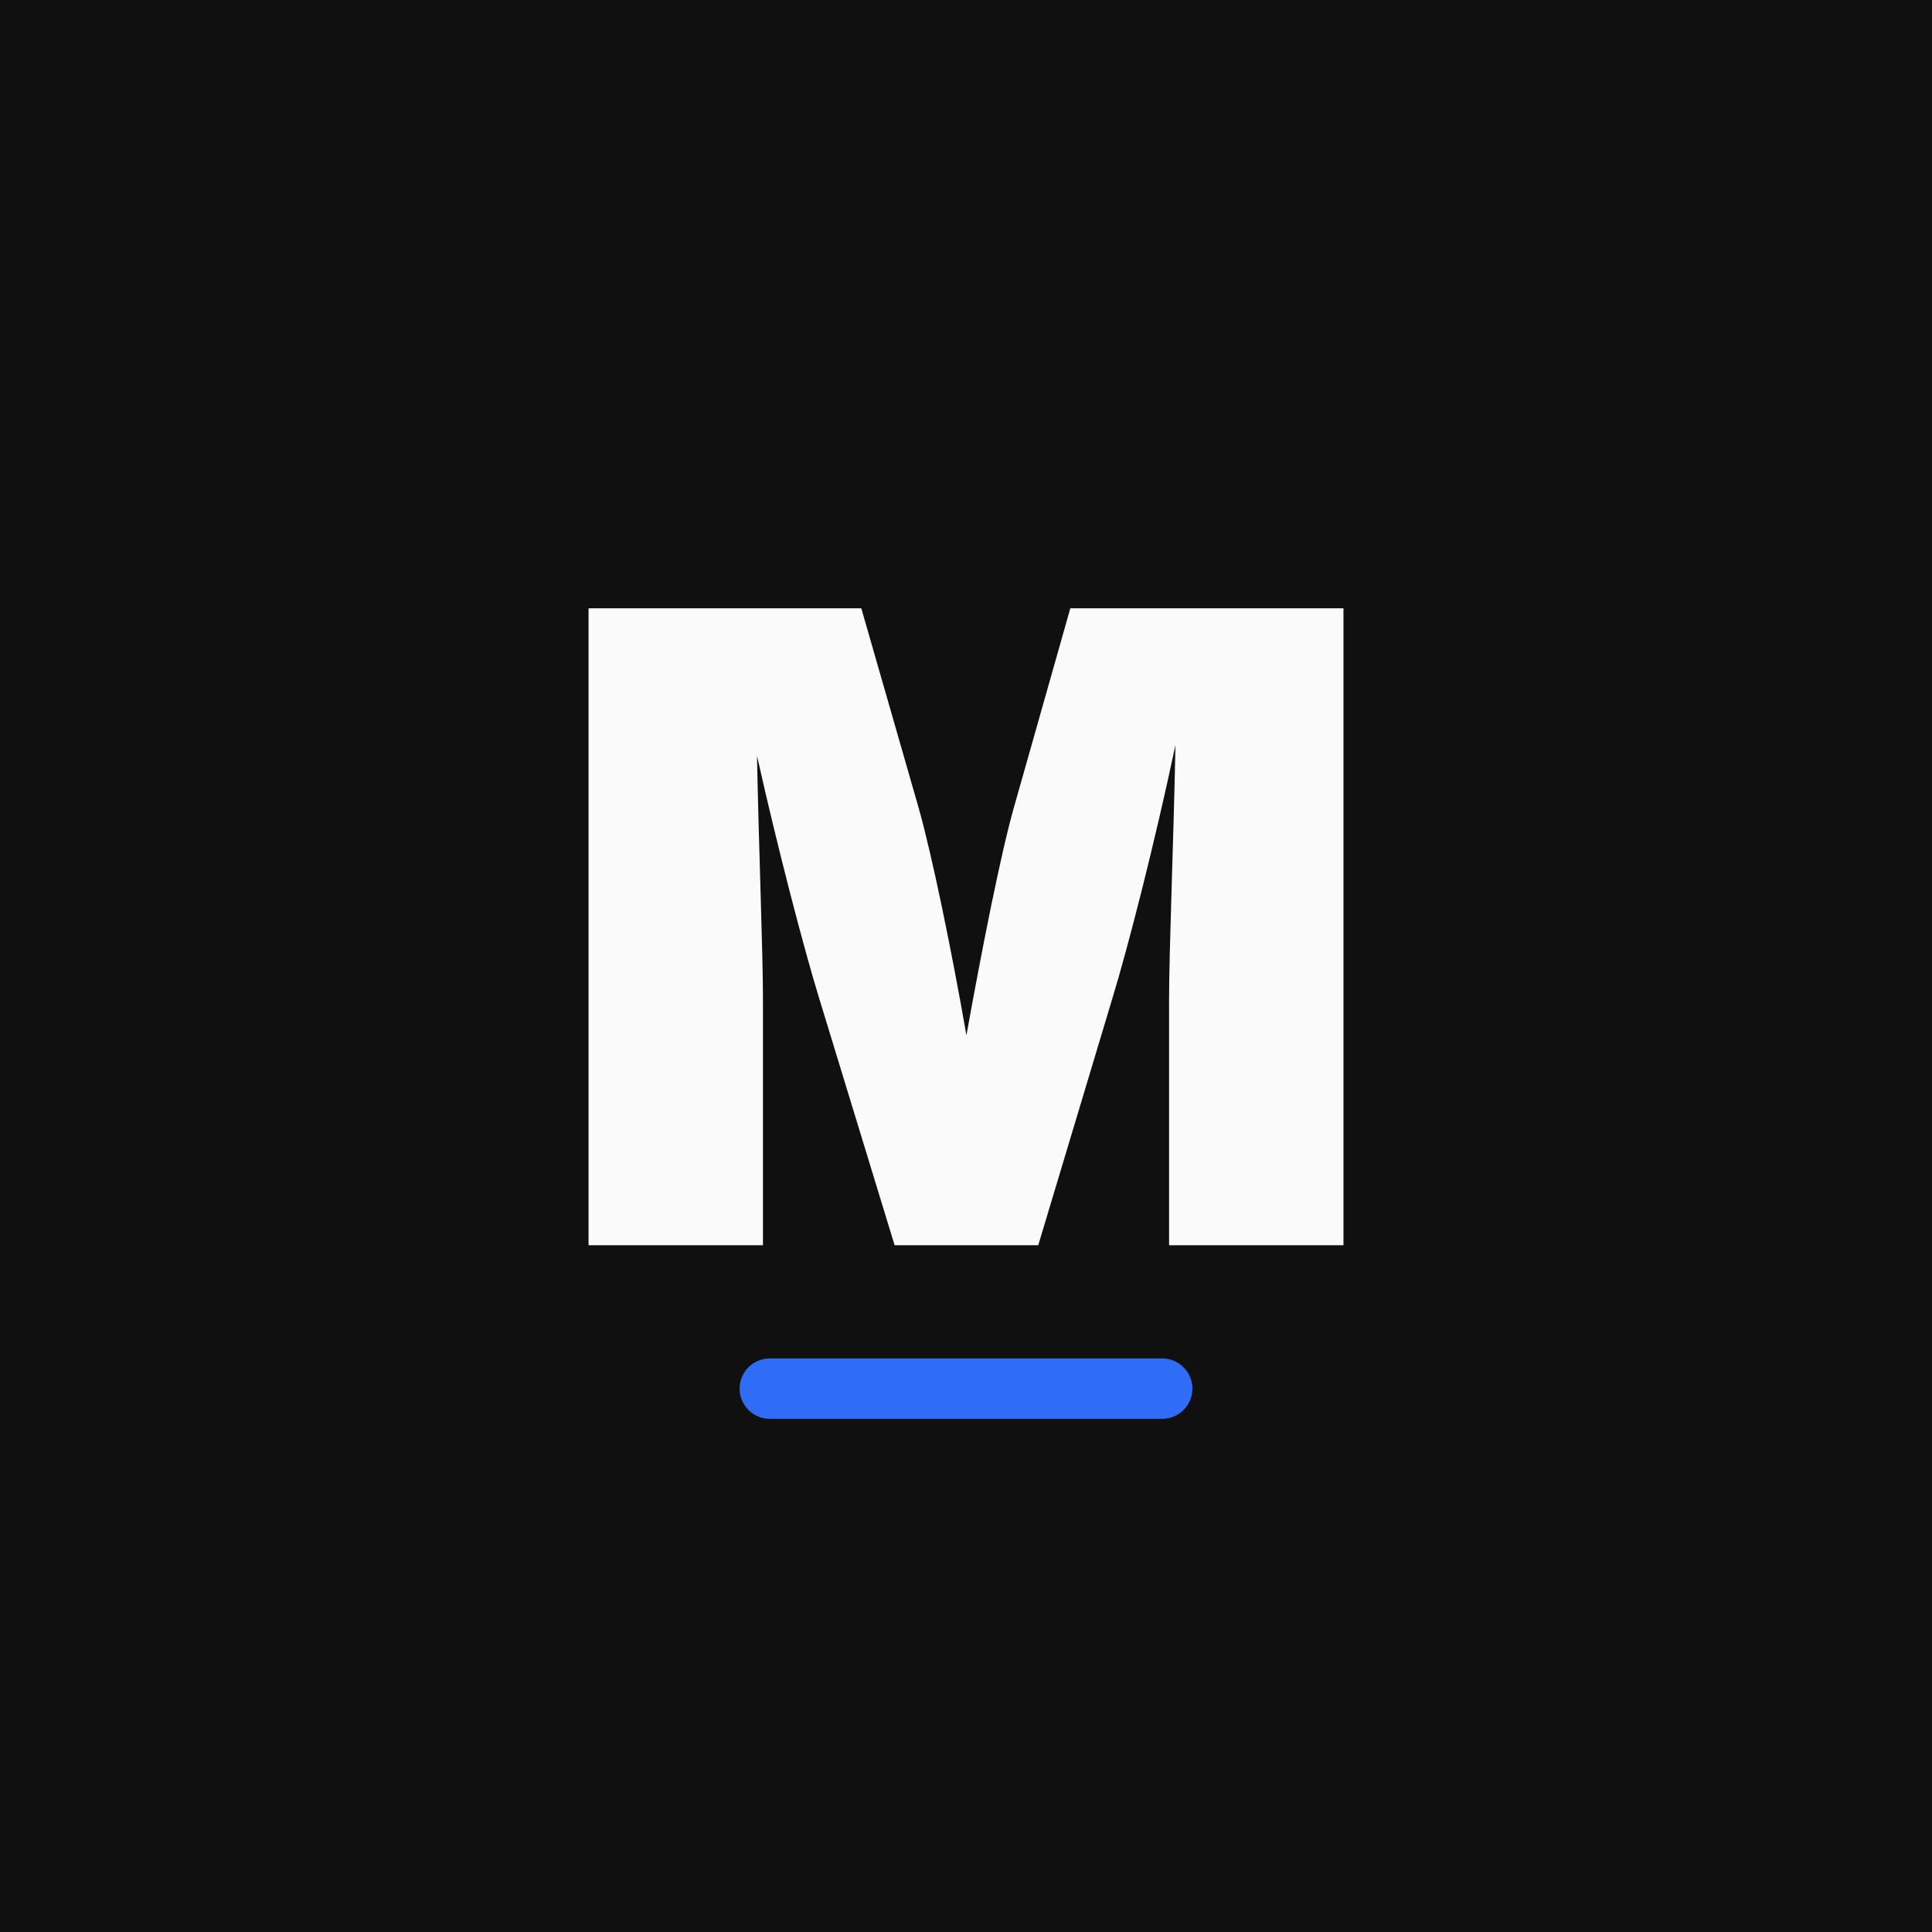
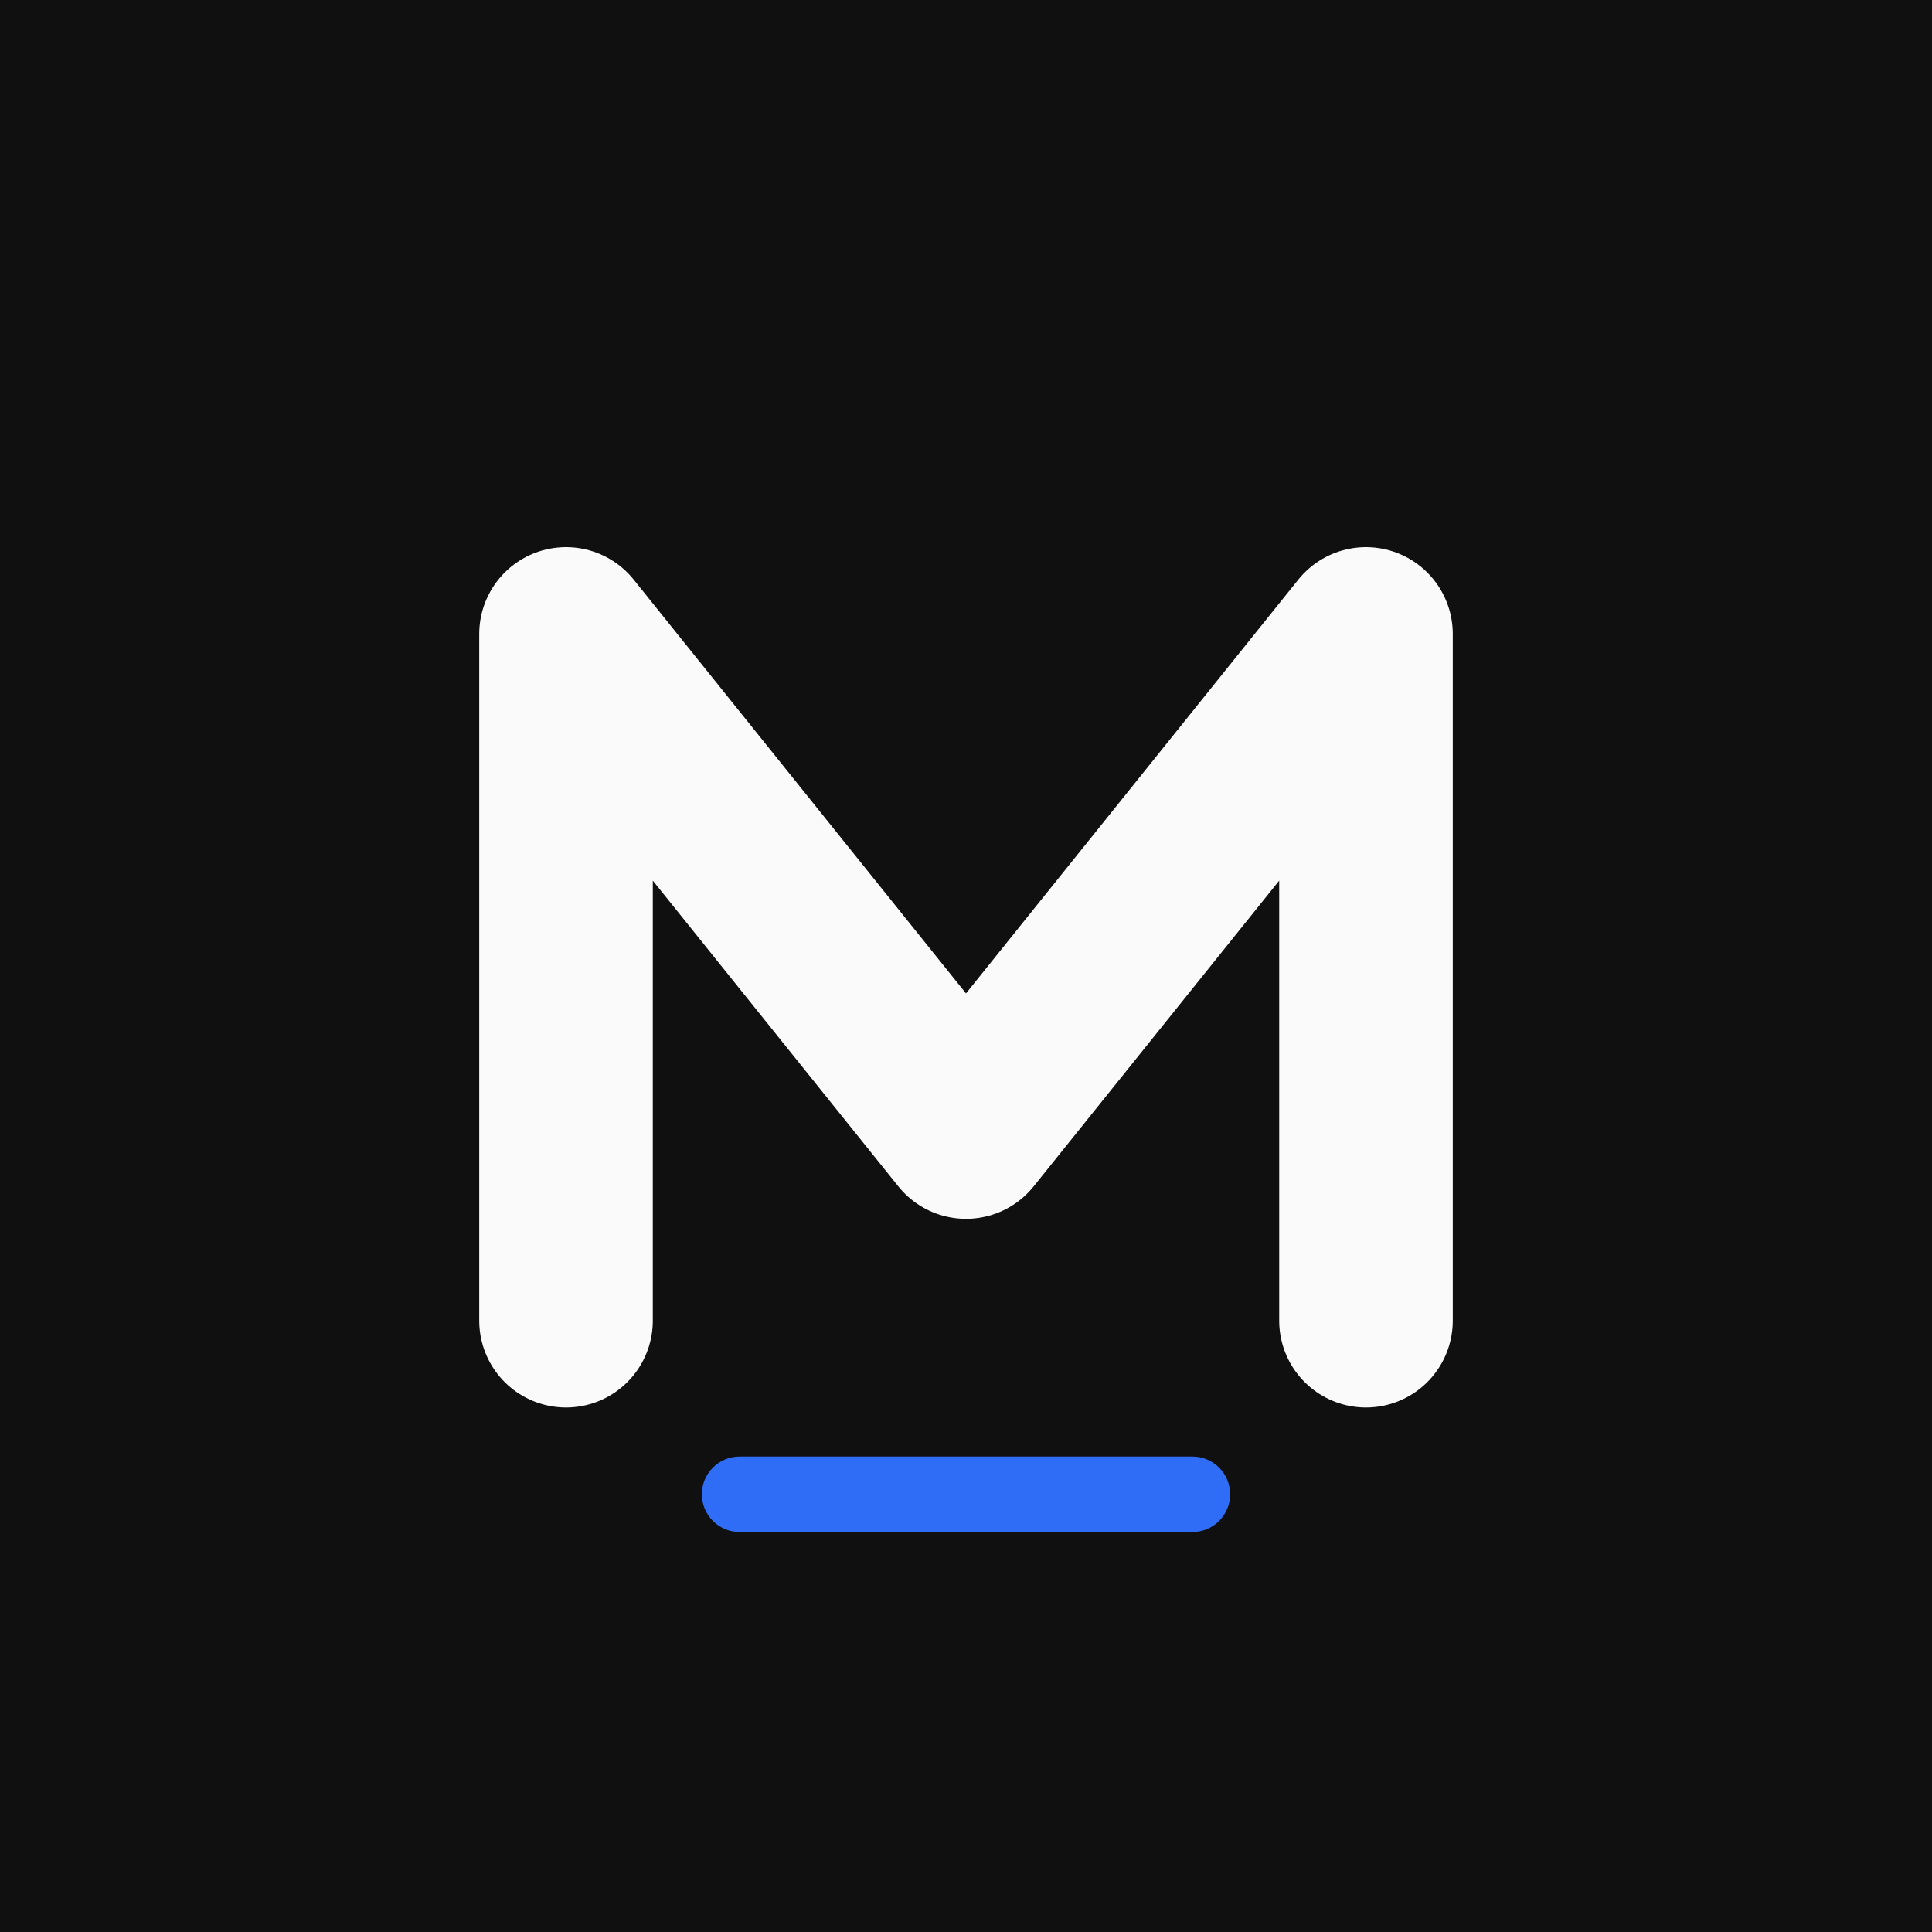
<svg xmlns="http://www.w3.org/2000/svg" viewBox="0 0 512 512">
  <rect width="512" height="512" fill="#101010" />
-   <text x="256" y="330" font-family="Inter, Arial, sans-serif" font-size="232" font-weight="900" letter-spacing="-10" text-anchor="middle" fill="#fafafa">M</text>
-   <rect x="196" y="360" width="120" height="16" rx="8" fill="#2f6df6" />
+   <path d="M150 350 L150 168 L256 300 L362 168 L362 350" fill="none" stroke="#fafafa" stroke-width="46" stroke-linecap="round" stroke-linejoin="round" />
+   <rect x="186" y="386" width="140" height="20" rx="10" fill="#2f6df6" />
</svg>
